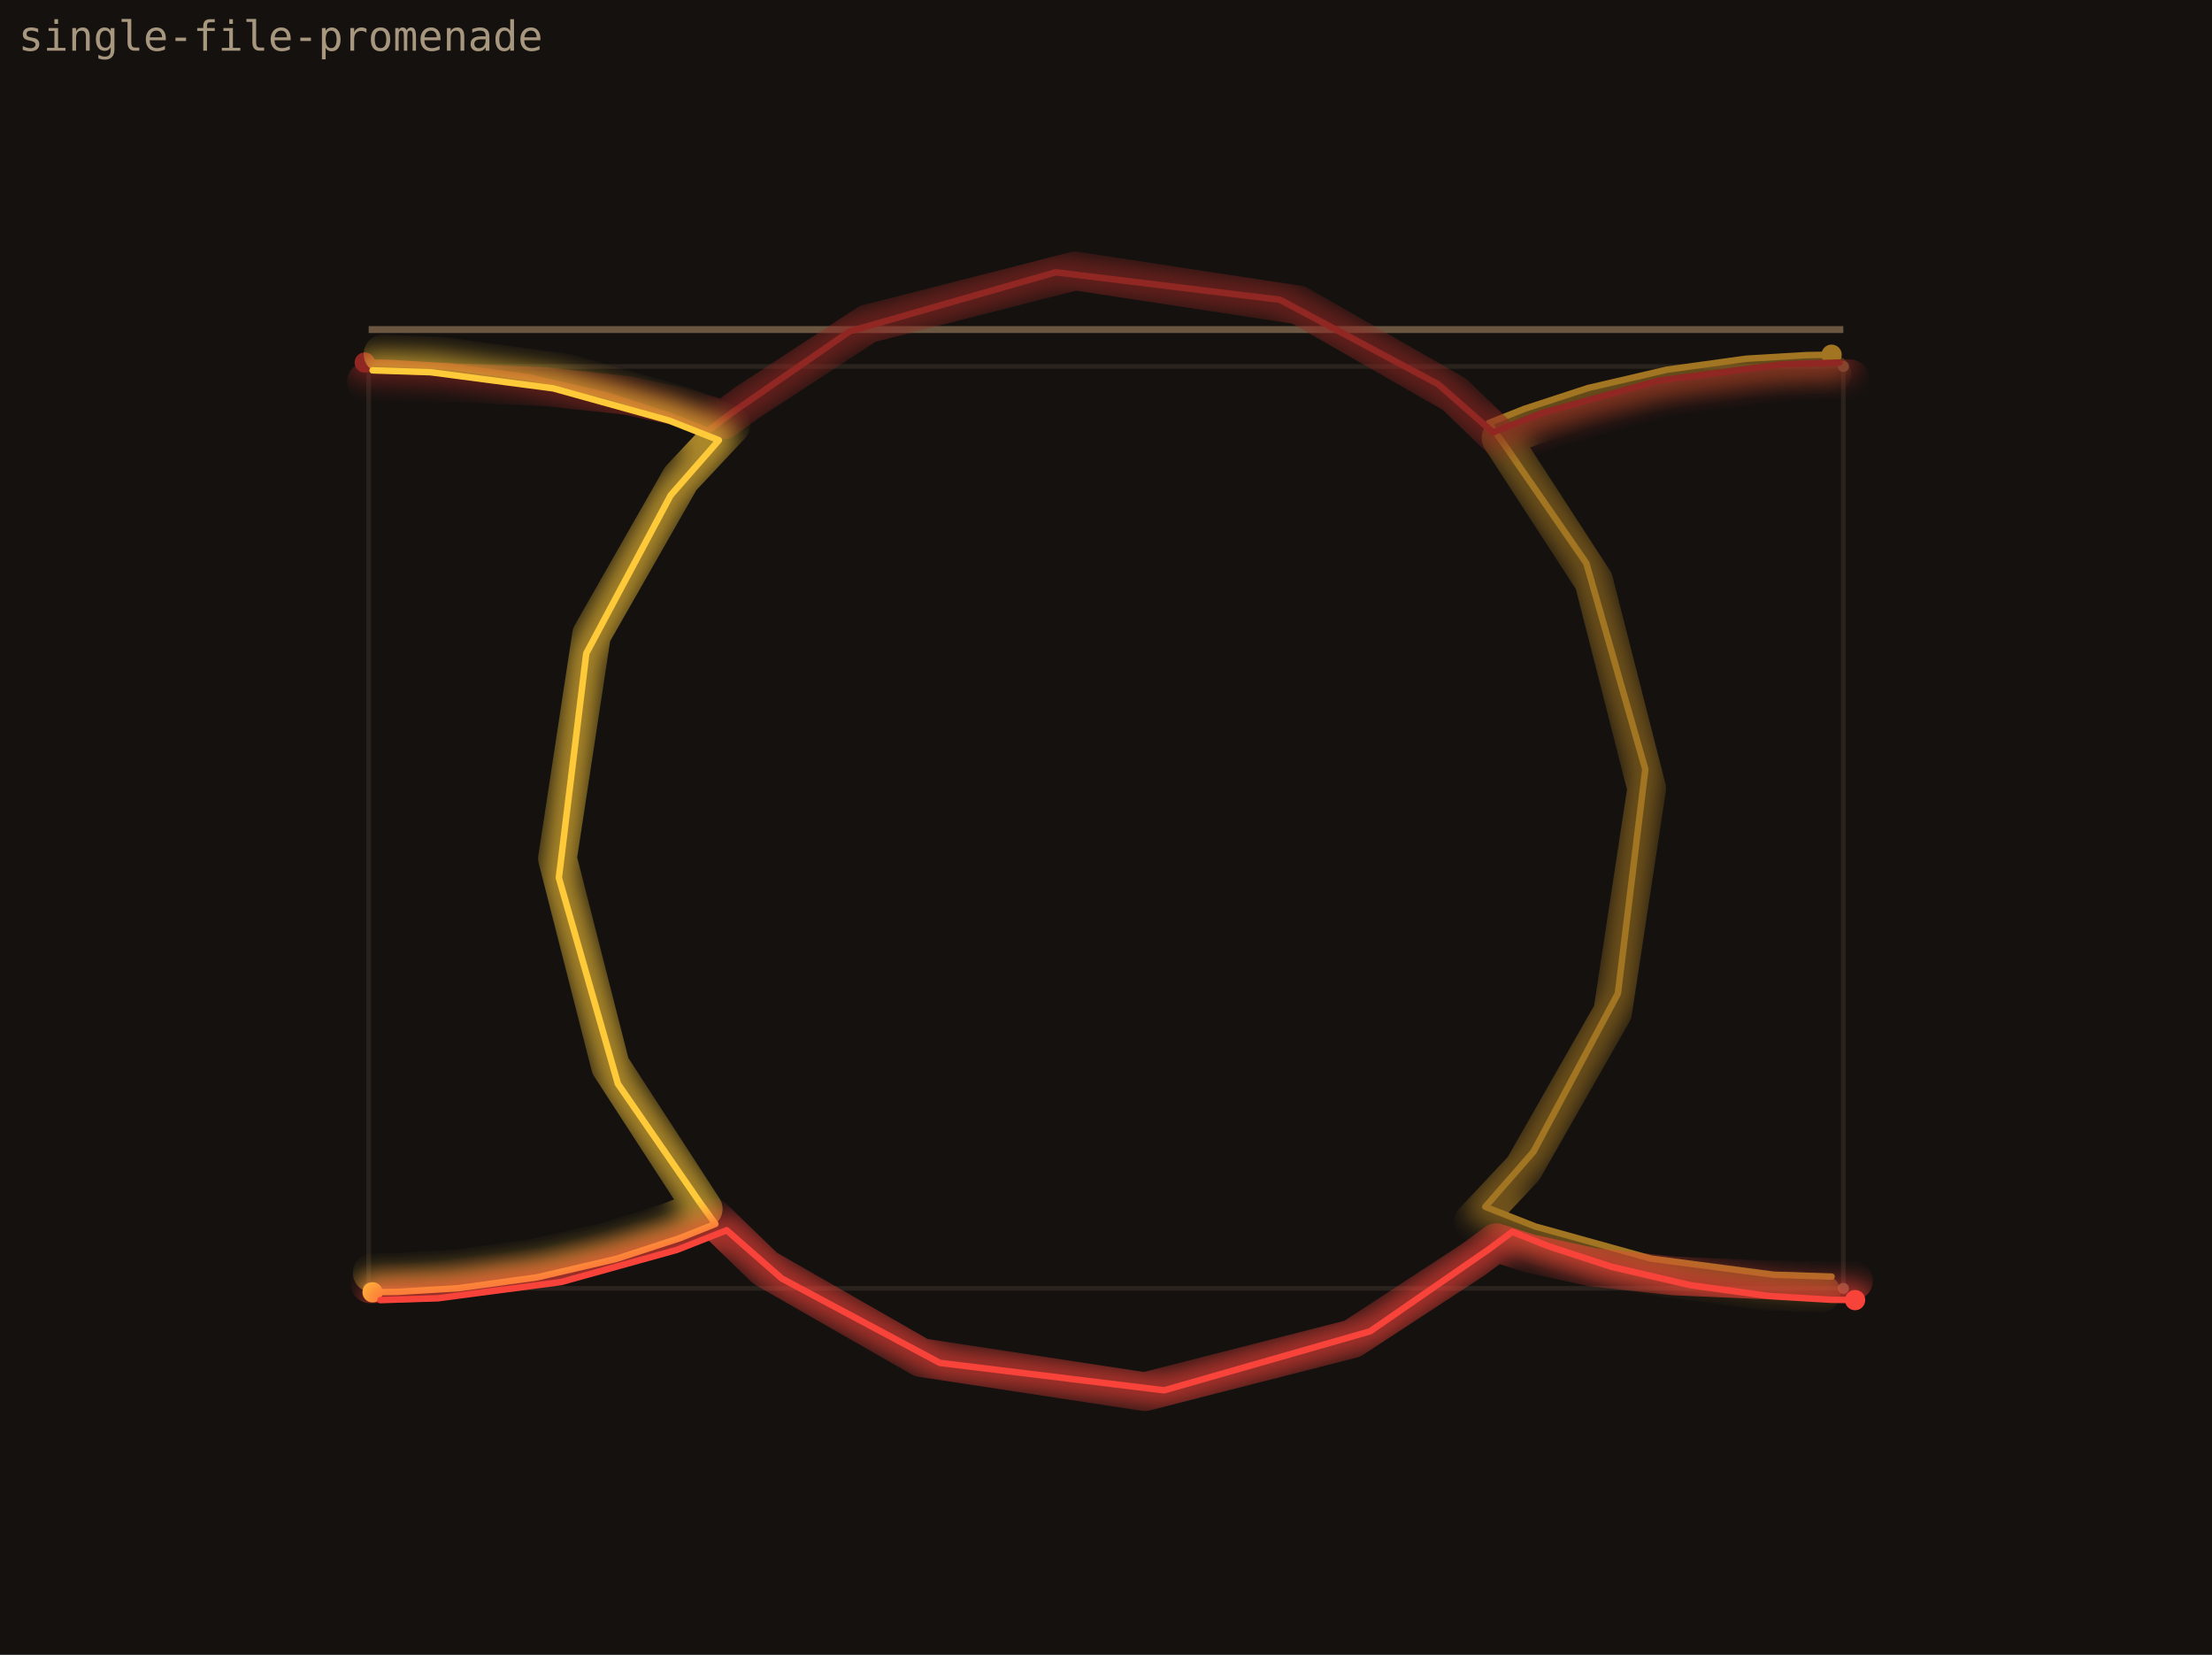
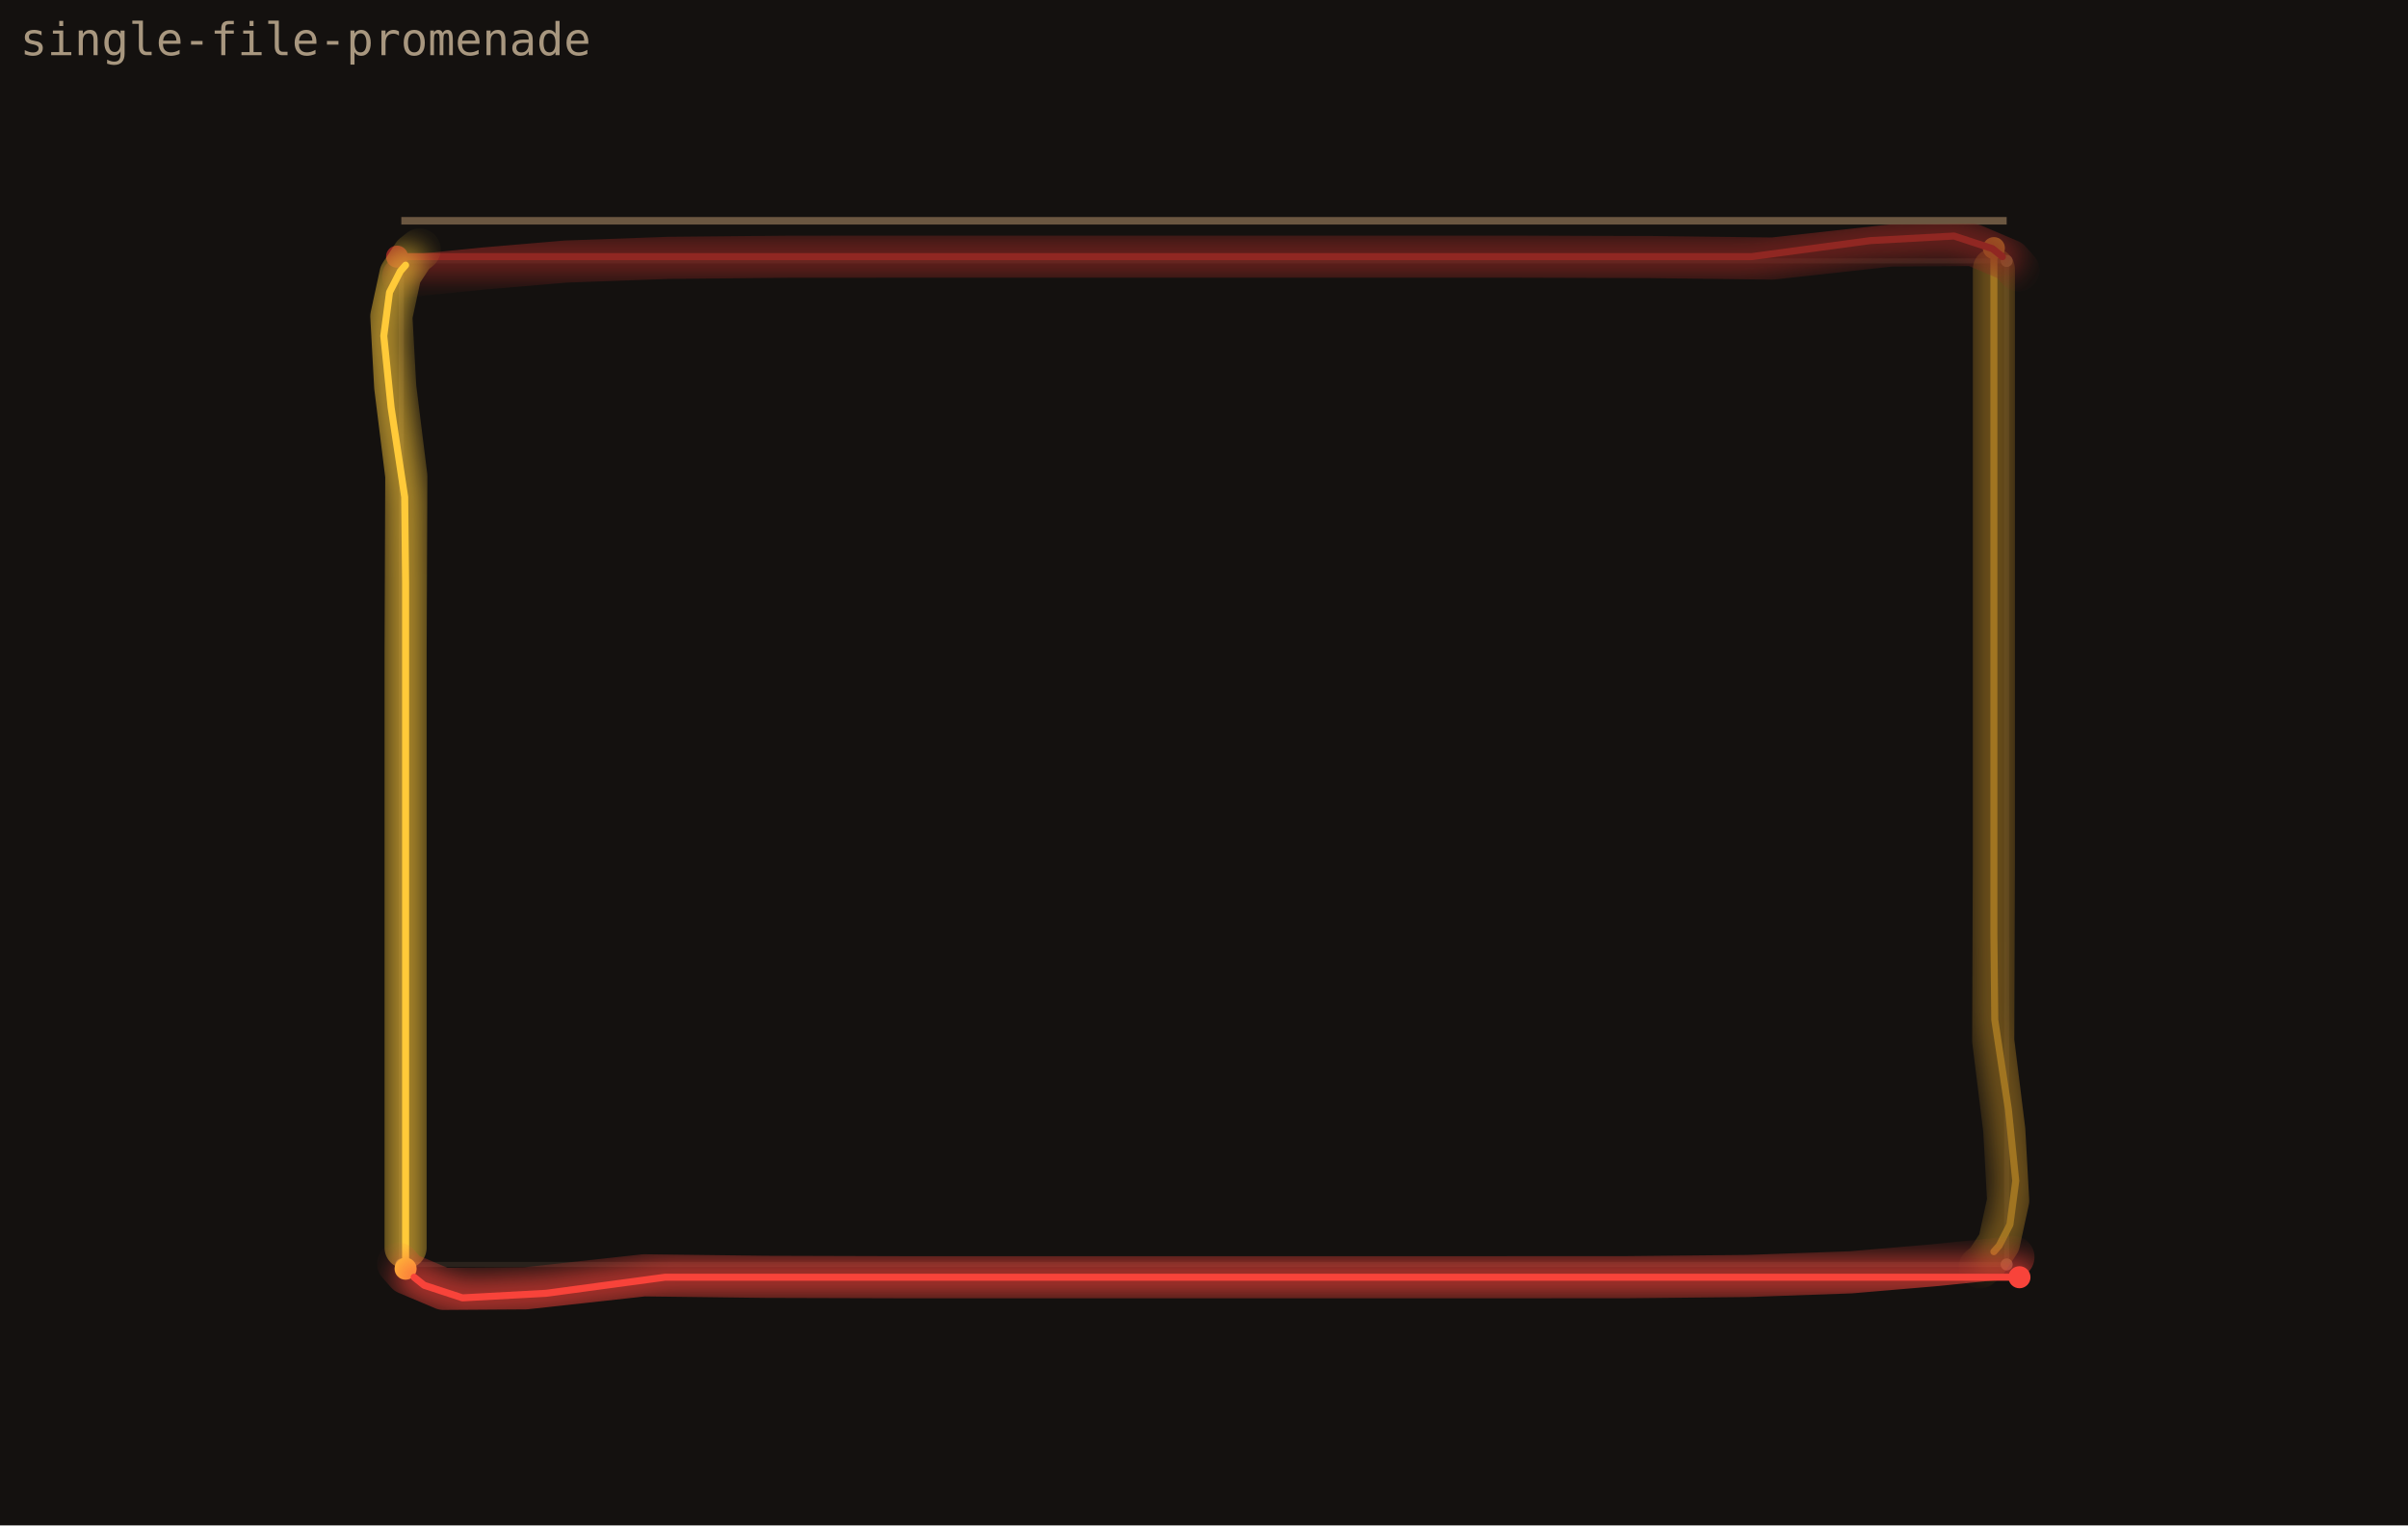
- <svg xmlns="http://www.w3.org/2000/svg" viewBox="0 0 480 359" width="480" height="359" role="img">
-   <rect width="480" height="359" fill="#14110f" />
-   <rect x="80" y="79.5" width="320" height="200" fill="none" stroke="#2a221c" stroke-width="1" />
-   <circle cx="400" cy="79.5" r="1.2" fill="#6b5741" />
-   <circle cx="80" cy="79.5" r="1.2" fill="#6b5741" />
-   <circle cx="80" cy="279.5" r="1.2" fill="#6b5741" />
-   <circle cx="400" cy="279.5" r="1.2" fill="#6b5741" />
-   <path d="M80 71.5L400 71.5" stroke="#6b5741" stroke-width="1.5" fill="none" />
+ <svg xmlns="http://www.w3.org/2000/svg" viewBox="0 0 480 304" width="480" height="304" role="img">
+   <rect width="480" height="304" fill="#14110f" />
+   <rect x="80" y="52" width="320" height="200" fill="none" stroke="#2a221c" stroke-width="1" />
+   <circle cx="400" cy="52" r="1.2" fill="#6b5741" />
+   <circle cx="80" cy="52" r="1.2" fill="#6b5741" />
+   <circle cx="80" cy="252" r="1.2" fill="#6b5741" />
+   <circle cx="400" cy="252" r="1.2" fill="#6b5741" />
+   <path d="M80 44L400 44" stroke="#6b5741" stroke-width="1.5" fill="none" />
  <defs>
-     <filter id="fade-wk01wclvdc" filterUnits="userSpaceOnUse" x="305.41" y="62.67" width="106.4" height="232.1">
+     <filter id="fade-wk0umczf0" filterUnits="userSpaceOnUse" x="380.36" y="35.17" width="35.73" height="231.68">
      <feGaussianBlur stdDeviation="2.52" />
    </filter>
-     <mask id="mask-wk01wclvdc" maskUnits="userSpaceOnUse" x="305.41" y="62.67" width="106.4" height="232.1">
-       <path d="M397.45 76.95L392.16 77.03L378.93 77.82L361.79 80.18L344.6 84.18L330.75 88.71L323.07 91.77L326.46 96.47L344.23 122.18L357.03 166.89L351.08 215.55L332.76 249.86L322.31 261.81L333.11 266.06L358.24 273.04L384.92 276.55L397.45 276.95" fill="none" stroke="#fff" stroke-width="8.4" stroke-linecap="round" stroke-linejoin="round" filter="url(#fade-wk01wclvdc)" />
+     <mask id="mask-wk0umczf0" maskUnits="userSpaceOnUse" x="380.36" y="35.17" width="35.73" height="231.68">
+       <path d="M397.45 49.45L397.45 51.7L397.45 58.05L397.45 67.91L397.45 80.7L397.45 95.84L397.45 112.74L397.45 130.8L397.45 149.45L397.45 168.11L397.45 186.17L397.63 203.25L400.34 221.09L401.81 235.35L400.65 244.06L398.5 248.26L397.45 249.45" fill="none" stroke="#fff" stroke-width="8.4" stroke-linecap="round" stroke-linejoin="round" filter="url(#fade-wk0umczf0)" />
    </mask>
  </defs>
-   <g mask="url(#mask-wk01wclvdc)" opacity="0.65">
-     <path d="M397.53 81.15L392.43 81.22L379.57 81.97L363.04 84.19L346.52 87.92L333.18 92.13L325.7 95.05L328.86 99.92L345.84 126.06L357.33 171.07L349.94 219.59L330.61 253.47L319.69 265.09L330.45 269.31L355.73 276.41L382.56 280.03L395.19 280.49" fill="none" stroke="#a17521" stroke-width="8.4" stroke-linecap="round" stroke-linejoin="round" />
+   <g mask="url(#mask-wk0umczf0)" opacity="0.65">
+     <path d="M397.45 53.65L397.45 55.9L397.45 62.25L397.45 72.11L397.45 84.9L397.45 100.04L397.45 116.94L397.45 135L397.45 153.65L397.45 172.31L397.38 190.37L397.32 207.43L399.52 225.21L400.3 239.27L398.48 247.65L395.91 251.56L394.64 252.57" fill="none" stroke="#a17521" stroke-width="8.4" stroke-linecap="round" stroke-linejoin="round" />
  </g>
-   <path d="M397.45 76.95L392.16 77.03L378.93 77.82L361.79 80.18L344.6 84.18L330.75 88.71L323.07 91.77L326.46 96.47L344.23 122.18L357.03 166.89L351.08 215.55L332.76 249.86L322.31 261.81L333.11 266.06L358.24 273.04L384.92 276.55L397.45 276.95" fill="none" stroke="#a17521" stroke-width="1.4" stroke-linecap="round" stroke-linejoin="round" />
-   <circle cx="397.45" cy="76.95" r="2.2" fill="#a17521" />
+   <path d="M397.45 49.45L397.45 51.7L397.45 58.05L397.45 67.91L397.45 80.7L397.45 95.84L397.45 112.74L397.45 130.8L397.45 149.45L397.45 168.11L397.45 186.17L397.63 203.25L400.34 221.09L401.81 235.35L400.65 244.06L398.5 248.26L397.45 249.45" fill="none" stroke="#a17521" stroke-width="1.4" stroke-linecap="round" stroke-linejoin="round" />
+   <circle cx="397.45" cy="49.45" r="2.2" fill="#a17521" />
  <defs>
-     <filter id="fade-wk1r6xl0u" filterUnits="userSpaceOnUse" x="64.87" y="44.5" width="350.83" height="66.41">
+     <filter id="fade-wk1imvwcy" filterUnits="userSpaceOnUse" x="64.87" y="32.76" width="351.76" height="36.7">
      <feGaussianBlur stdDeviation="2.52" />
    </filter>
-     <mask id="mask-wk1r6xl0u" maskUnits="userSpaceOnUse" x="64.87" y="44.5" width="350.83" height="66.41">
-       <path d="M79.15 78.65L84.44 78.73L97.68 79.52L114.82 81.88L132.01 85.88L145.85 90.4L153.54 93.47L158.67 89.65L184.38 71.88L229.08 59.07L277.75 65.03L312.06 83.34L324 93.8L334.81 89.54L359.93 82.57L386.62 79.05L399.15 78.65" fill="none" stroke="#fff" stroke-width="8.4" stroke-linecap="round" stroke-linejoin="round" filter="url(#fade-wk1r6xl0u)" />
+     <mask id="mask-wk1imvwcy" maskUnits="userSpaceOnUse" x="64.87" y="32.76" width="351.76" height="36.7">
+       <path d="M79.15 51.15L82.75 51.15L92.9 51.15L108.68 51.15L129.15 51.15L153.37 51.15L180.4 51.15L209.31 51.15L239.15 51.15L269 51.15L297.9 51.15L324.93 51.15L349.15 51.15L372.83 47.95L389.51 47.04L397.16 49.55L399.15 51.15" fill="none" stroke="#fff" stroke-width="8.4" stroke-linecap="round" stroke-linejoin="round" filter="url(#fade-wk1imvwcy)" />
    </mask>
  </defs>
-   <g mask="url(#mask-wk1r6xl0u)" opacity="0.65">
-     <path d="M79.48 82.84L85.45 82.8L99.88 83.09L118.5 83.9L136.2 85.8L149.72 88.76L157.01 91.11L162.16 87.31L188.26 70.27L233.27 58.78L281.79 66.17L315.63 85.55L327.11 96.63L337.57 92.71L362.44 85.94L388.97 82.53L401.42 82.19" fill="none" stroke="#902722" stroke-width="8.4" stroke-linecap="round" stroke-linejoin="round" />
+   <g mask="url(#mask-wk1imvwcy)" opacity="0.65">
+     <path d="M80.35 55.18L85.07 54.65L96.37 53.52L112.77 52.13L133.34 51.39L157.57 51.16L184.6 51.15L213.51 51.15L243.35 51.15L273.2 51.15L302.1 51.15L329.13 51.23L353.33 51.53L376.91 48.93L393.32 48.82L400.63 51.92L402.35 53.87" fill="none" stroke="#902722" stroke-width="8.4" stroke-linecap="round" stroke-linejoin="round" />
  </g>
-   <path d="M79.15 78.65L84.44 78.73L97.68 79.52L114.82 81.88L132.01 85.88L145.85 90.4L153.54 93.47L158.67 89.65L184.38 71.88L229.08 59.07L277.75 65.03L312.06 83.34L324 93.8L334.81 89.54L359.93 82.57L386.62 79.05L399.15 78.65" fill="none" stroke="#902722" stroke-width="1.4" stroke-linecap="round" stroke-linejoin="round" />
-   <circle cx="79.15" cy="78.65" r="2.2" fill="#902722" />
+   <path d="M79.15 51.15L82.75 51.15L92.9 51.15L108.68 51.15L129.15 51.15L153.37 51.15L180.4 51.15L209.31 51.15L239.15 51.15L269 51.15L297.9 51.15L324.93 51.15L349.15 51.15L372.83 47.95L389.51 47.04L397.16 49.55L399.15 51.15" fill="none" stroke="#902722" stroke-width="1.4" stroke-linecap="round" stroke-linejoin="round" />
+   <circle cx="79.15" cy="51.15" r="2.2" fill="#902722" />
  <defs>
-     <filter id="fade-wk2x6xxhm" filterUnits="userSpaceOnUse" x="66.49" y="62.53" width="106.4" height="232.1">
+     <filter id="fade-wk2hs5gfa" filterUnits="userSpaceOnUse" x="62.22" y="35.45" width="35.73" height="231.68">
      <feGaussianBlur stdDeviation="2.52" />
    </filter>
-     <mask id="mask-wk2x6xxhm" maskUnits="userSpaceOnUse" x="66.49" y="62.53" width="106.4" height="232.1">
-       <path d="M80.85 280.35L86.14 280.27L99.37 279.48L116.51 277.12L133.7 273.12L147.55 268.6L155.23 265.53L151.84 260.83L134.08 235.12L121.27 190.42L127.22 141.75L145.54 107.44L156 95.5L145.19 91.24L120.07 84.26L93.38 80.75L80.85 80.35" fill="none" stroke="#fff" stroke-width="8.4" stroke-linecap="round" stroke-linejoin="round" filter="url(#fade-wk2x6xxhm)" />
+     <mask id="mask-wk2hs5gfa" maskUnits="userSpaceOnUse" x="62.22" y="35.45" width="35.73" height="231.68">
+       <path d="M80.85 252.85L80.85 250.6L80.85 244.25L80.85 234.39L80.85 221.6L80.85 206.46L80.85 189.57L80.85 171.5L80.85 152.85L80.85 134.2L80.85 116.13L80.67 99.06L77.96 81.21L76.5 66.95L77.65 58.24L79.8 54.05L80.85 52.85" fill="none" stroke="#fff" stroke-width="8.4" stroke-linecap="round" stroke-linejoin="round" filter="url(#fade-wk2hs5gfa)" />
    </mask>
  </defs>
-   <g mask="url(#mask-wk2x6xxhm)" opacity="0.65">
-     <path d="M80.77 276.15L85.87 276.08L98.73 275.33L115.26 273.11L131.79 269.39L145.12 265.17L152.6 262.25L149.44 257.39L132.46 231.24L120.97 186.23L128.36 137.71L147.7 103.83L158.61 92.21L147.85 87.99L122.57 80.89L95.74 77.27L83.11 76.81" fill="none" stroke="#ffca39" stroke-width="8.4" stroke-linecap="round" stroke-linejoin="round" />
+   <g mask="url(#mask-wk2hs5gfa)" opacity="0.65">
+     <path d="M80.85 248.65L80.85 246.4L80.85 240.05L80.85 230.19L80.85 217.4L80.85 202.26L80.85 185.37L80.85 167.3L80.85 148.65L80.85 130L80.92 111.93L80.99 94.87L78.78 77.1L78.01 63.04L79.82 54.65L82.39 50.74L83.66 49.73" fill="none" stroke="#ffca39" stroke-width="8.4" stroke-linecap="round" stroke-linejoin="round" />
  </g>
-   <path d="M80.85 280.35L86.14 280.27L99.37 279.48L116.51 277.12L133.7 273.12L147.55 268.6L155.23 265.53L151.84 260.83L134.08 235.12L121.27 190.42L127.22 141.75L145.54 107.44L156 95.5L145.19 91.24L120.07 84.26L93.38 80.75L80.85 80.35" fill="none" stroke="#ffca39" stroke-width="1.4" stroke-linecap="round" stroke-linejoin="round" />
-   <circle cx="80.85" cy="280.35" r="2.2" fill="#ffca39" />
+   <path d="M80.85 252.85L80.85 250.6L80.85 244.25L80.85 234.39L80.85 221.6L80.85 206.46L80.85 189.57L80.85 171.5L80.85 152.85L80.85 134.2L80.85 116.13L80.67 99.06L77.96 81.21L76.5 66.95L77.65 58.24L79.8 54.05L80.85 52.85" fill="none" stroke="#ffca39" stroke-width="1.4" stroke-linecap="round" stroke-linejoin="round" />
+   <circle cx="80.85" cy="252.85" r="2.2" fill="#ffca39" />
  <defs>
-     <filter id="fade-wk3m78j6s" filterUnits="userSpaceOnUse" x="66" y="249.79" width="350.83" height="66.41">
+     <filter id="fade-wk31uztese" filterUnits="userSpaceOnUse" x="65.07" y="236.24" width="351.76" height="36.7">
      <feGaussianBlur stdDeviation="2.52" />
    </filter>
-     <mask id="mask-wk3m78j6s" maskUnits="userSpaceOnUse" x="66" y="249.79" width="350.83" height="66.41">
-       <path d="M402.55 282.05L397.25 281.97L384.02 281.18L366.88 278.82L349.69 274.82L335.84 270.29L328.16 267.23L323.03 271.05L297.32 288.82L252.61 301.62L203.95 295.67L169.64 277.36L157.69 266.9L146.89 271.15L121.76 278.13L95.08 281.65L82.55 282.05" fill="none" stroke="#fff" stroke-width="8.4" stroke-linecap="round" stroke-linejoin="round" filter="url(#fade-wk3m78j6s)" />
+     <mask id="mask-wk31uztese" maskUnits="userSpaceOnUse" x="65.07" y="236.24" width="351.76" height="36.7">
+       <path d="M402.55 254.55L398.95 254.55L388.8 254.55L373.01 254.55L352.55 254.55L328.33 254.55L301.3 254.55L272.39 254.55L242.55 254.55L212.7 254.55L183.8 254.55L156.76 254.55L132.55 254.55L108.87 257.75L92.19 258.66L84.54 256.15L82.55 254.55" fill="none" stroke="#fff" stroke-width="8.4" stroke-linecap="round" stroke-linejoin="round" filter="url(#fade-wk31uztese)" />
    </mask>
  </defs>
-   <g mask="url(#mask-wk3m78j6s)" opacity="0.65">
-     <path d="M402.21 277.86L396.25 277.89L381.82 277.6L363.2 276.8L345.49 274.9L331.98 271.94L324.69 269.59L319.54 273.38L293.44 290.43L248.43 301.92L199.91 294.53L166.06 275.15L154.59 264.07L144.13 267.98L119.26 274.76L92.73 278.17L80.28 278.51" fill="none" stroke="#f8433a" stroke-width="8.4" stroke-linecap="round" stroke-linejoin="round" />
+   <g mask="url(#mask-wk31uztese)" opacity="0.65">
+     <path d="M401.35 250.52L396.63 251.04L385.33 252.18L368.93 253.57L348.35 254.3L324.13 254.54L297.1 254.55L268.19 254.55L238.35 254.55L208.5 254.55L179.6 254.55L152.57 254.47L128.36 254.17L104.79 256.76L88.38 256.87L81.07 253.78L79.35 251.82" fill="none" stroke="#f8433a" stroke-width="8.4" stroke-linecap="round" stroke-linejoin="round" />
  </g>
-   <path d="M402.55 282.05L397.25 281.97L384.02 281.18L366.88 278.82L349.69 274.82L335.84 270.29L328.16 267.23L323.03 271.05L297.32 288.82L252.61 301.62L203.95 295.67L169.64 277.36L157.69 266.9L146.89 271.15L121.76 278.13L95.08 281.65L82.55 282.05" fill="none" stroke="#f8433a" stroke-width="1.4" stroke-linecap="round" stroke-linejoin="round" />
-   <circle cx="402.55" cy="282.05" r="2.2" fill="#f8433a" />
+   <path d="M402.55 254.55L398.95 254.55L388.8 254.55L373.01 254.55L352.55 254.55L328.33 254.55L301.3 254.55L272.39 254.55L242.55 254.55L212.7 254.55L183.8 254.55L156.76 254.55L132.55 254.55L108.87 257.75L92.19 258.66L84.54 256.15L82.55 254.55" fill="none" stroke="#f8433a" stroke-width="1.4" stroke-linecap="round" stroke-linejoin="round" />
+   <circle cx="402.55" cy="254.55" r="2.2" fill="#f8433a" />
  <text x="4" y="11" fill="#a8977f" font-size="9" font-family="ui-monospace, Menlo, monospace">single-file-promenade</text>
</svg>
